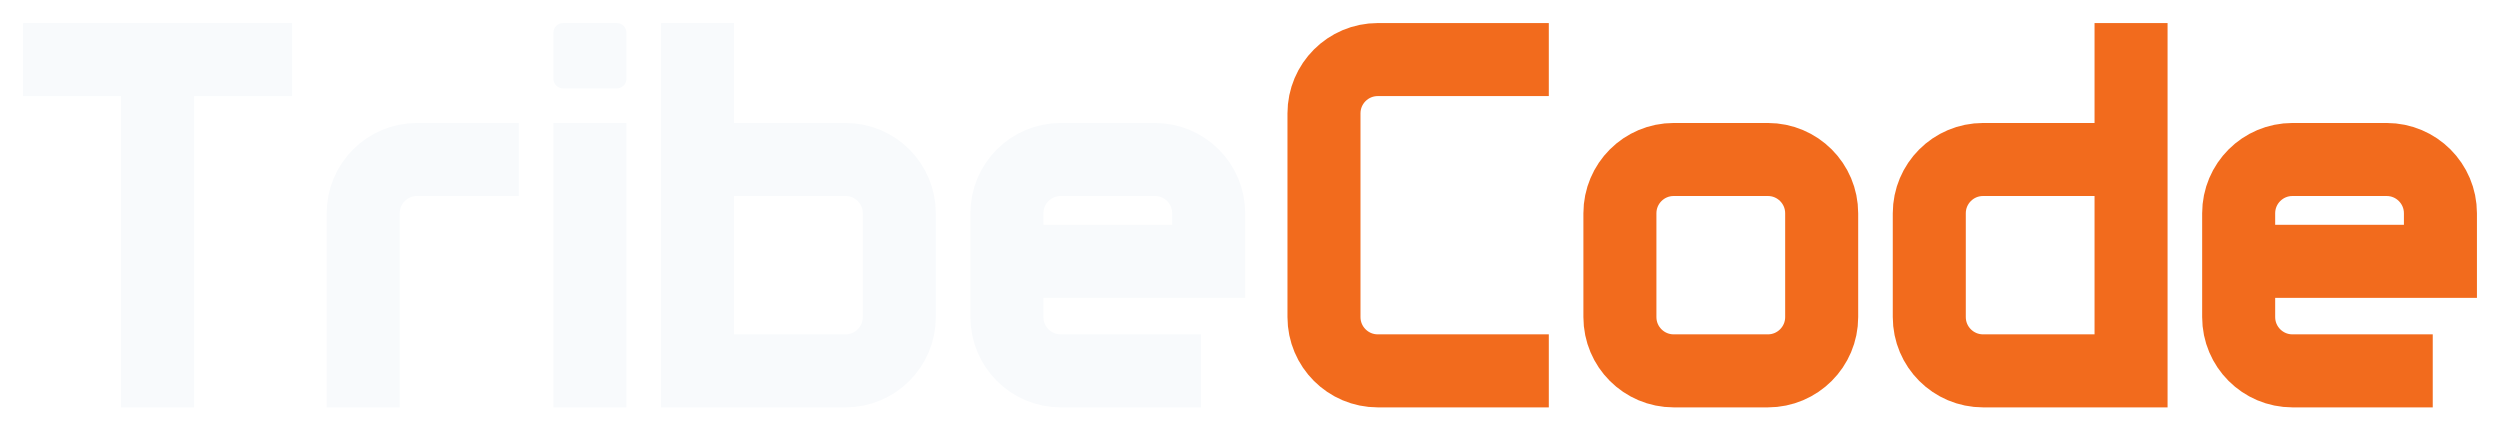
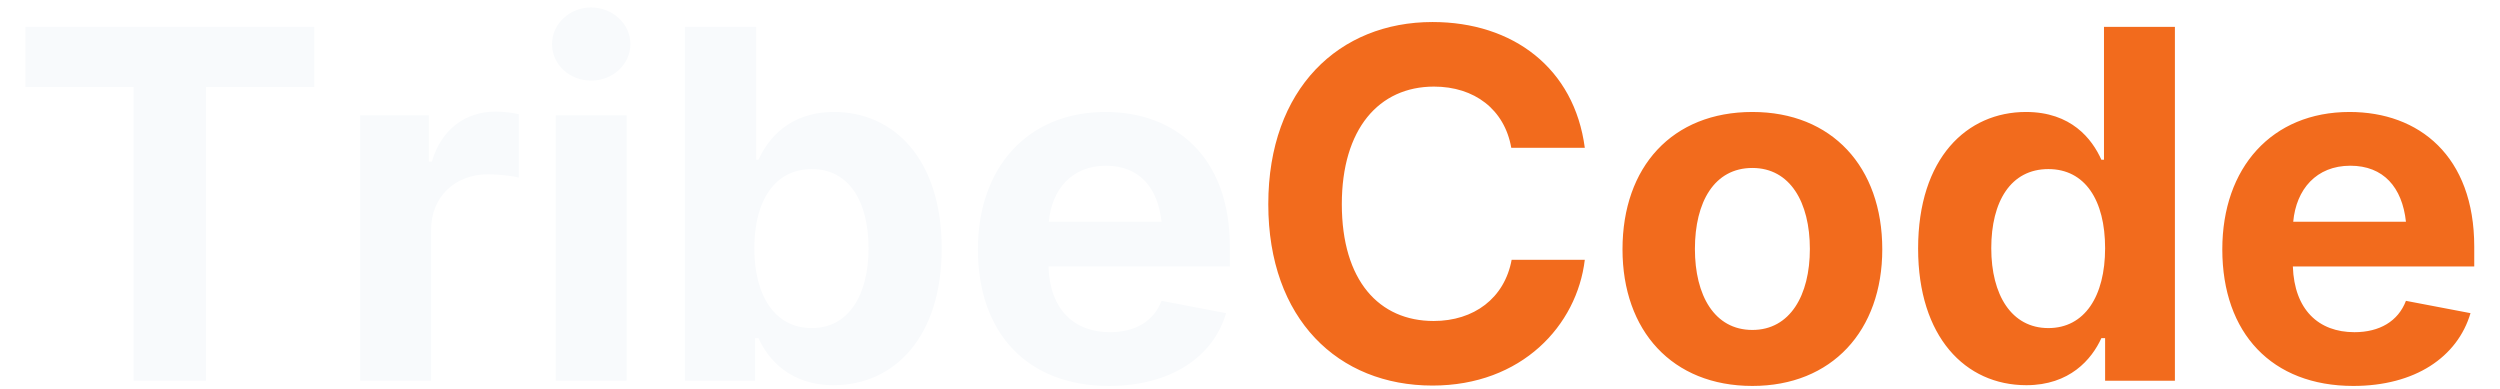
- <svg xmlns="http://www.w3.org/2000/svg" viewBox="-6 -6 650.5 112">
-   <g stroke-width="19" stroke-linejoin="miter" stroke-linecap="butt">
-     <g fill="#F8FAFC" stroke="#F8FAFC">
-       <g transform="translate(0 0)">
-         <path fill="none" d="M0 9.5 H70 M35 9.5 V100" />
-       </g>
-       <g transform="translate(79 0)">
-         <path fill="none" d="M9.5 100 V49.5 A14 14 0 0 1 23.5 35.5 H50" />
-       </g>
-       <g transform="translate(138 0)">
-         <path fill="none" d="M9.5 26 V100" />
-         <rect x="0" y="0" width="19" height="17" rx="2.5" stroke="none" />
-       </g>
-       <g transform="translate(166 0)">
-         <path fill="none" d="M9.5 0 V90.5 H48 A14 14 0 0 0 62 76.5 V49.5 A14 14 0 0 0 48 35.5 H9.5" />
-       </g>
-       <g transform="translate(246.5 0)">
-         <path fill="none" d="M60 90.5 H23.5 A14 14 0 0 1 9.5 76.5 V49.5 A14 14 0 0 1 23.5 35.5 H48 A14 14 0 0 1 62 49.5 V62 H9.5" />
-       </g>
-     </g>
-     <g fill="#F26B1D" stroke="#F26B1D">
-       <g transform="translate(329 0)">
-         <path fill="none" d="M68 9.5 H23.5 A14 14 0 0 0 9.5 23.5 V76.5 A14 14 0 0 0 23.5 90.5 H68" />
-       </g>
-       <g transform="translate(406 0)">
-         <path fill="none" d="M23.5 35.5 H48 A14 14 0 0 1 62 49.5 V76.5 A14 14 0 0 1 48 90.5 H23.5 A14 14 0 0 1 9.5 76.5 V49.5 A14 14 0 0 1 23.5 35.5 Z" />
-       </g>
-       <g transform="translate(486.5 0)">
-         <path fill="none" d="M62 0 V90.5 H23.5 A14 14 0 0 1 9.5 76.5 V49.5 A14 14 0 0 1 23.5 35.5 H62" />
-       </g>
-       <g transform="translate(567 0)">
-         <path fill="none" d="M60 90.5 H23.5 A14 14 0 0 1 9.5 76.5 V49.5 A14 14 0 0 1 23.5 35.5 H48 A14 14 0 0 1 62 49.5 V62 H9.5" />
-       </g>
-     </g>
-   </g>
+ <svg xmlns="http://www.w3.org/2000/svg" viewBox="-2 -2 669.8 104">
+   <path fill="#F8FAFC" d="M4.8 21.3H33.8V100H53.2V21.3H82.2V5.2H4.8ZM94.5 100H113.5V59.5C113.5 50.7 120 44.7 128.7 44.7C131.5 44.7 135.3 45.1 137 45.6V28.6C135.3 28.2 132.8 27.9 130.8 27.9C122.8 27.9 116.3 32.5 113.7 41.3H112.9V28.9H94.5ZM146.9 100H165.9V28.9H146.9ZM156.4 19.6C162.1 19.6 166.9 15.3 166.9 9.8C166.9 4.4 162.1 0 156.4 0C150.6 0 145.9 4.4 145.9 9.8C145.9 15.3 150.6 19.6 156.4 19.6ZM221.3 101.2C237.7 101.2 250.3 88.2 250.3 64.6C250.3 40.3 237.2 28 221.5 28C209.4 28 203.8 35.2 201.2 40.8H200.6V5.2H181.5V100H200.3V88.6H201.2C203.8 94.3 209.7 101.2 221.3 101.2ZM215.5 85.9C205.7 85.9 200.1 77.4 200.1 64.5C200.1 51.6 205.7 43.3 215.5 43.3C225.5 43.3 230.7 52 230.7 64.5C230.7 77 225.4 85.9 215.5 85.9ZM295.1 101.4C311.6 101.4 323 93.7 326.5 81.9L309.2 78.6C307.1 84.1 302.1 87 295.4 87C285.8 87 279.3 81 278.9 69.4H327.5V64.1C327.5 39.8 312.7 28 294.2 28C273.3 28 260 42.9 260 64.8C260 87.3 273.3 101.4 295.1 101.4ZM279 57.4C279.8 48.7 285.2 42.4 294.3 42.4C303.2 42.4 308.2 48.2 309.2 57.4Z" />
+   <path fill="#F26B1D" d="M381.8 101.3C405.7 101.3 420.5 85.2 422.6 67.6H403C401.1 77.9 392.9 84 382.1 84C367.5 84 357.5 73.2 357.5 52.7C357.5 32.6 367.4 21.2 382.2 21.2C393 21.2 401.1 27.3 402.9 37.6H422.6C419.8 16.3 403.4 3.9 381.8 3.9C356.8 3.9 337.8 21.7 337.8 52.7C337.8 83.5 356.5 101.3 381.8 101.3ZM467.5 101.4C488.8 101.4 502.3 86.6 502.3 64.8C502.3 42.7 488.8 28 467.5 28C446 28 432.7 42.7 432.7 64.8C432.7 86.6 446 101.4 467.5 101.4ZM467.5 86.4C457.3 86.4 452.1 77.1 452.1 64.7C452.1 52.1 457.3 43 467.5 43C477.6 43 482.9 52.2 482.9 64.7C482.9 77.1 477.6 86.4 467.5 86.4ZM540.9 101.2C552.5 101.2 558.4 94.3 561 88.6H562V100H580.7V5.2H561.7V40.8H561C558.5 35.2 552.9 28 540.8 28C525 28 511.9 40.3 511.9 64.6C511.9 88.2 524.5 101.2 540.9 101.2ZM546.8 85.9C536.9 85.9 531.5 77 531.5 64.5C531.5 52 536.7 43.3 546.8 43.3C556.6 43.3 562 51.6 562 64.5C562 77.4 556.5 85.9 546.8 85.9ZM628.5 101.4C645 101.4 656.4 93.7 659.9 81.9L642.6 78.6C640.5 84.1 635.5 87 628.8 87C619.2 87 612.7 81 612.3 69.4H660.9V64.1C660.9 39.8 646.1 28 627.5 28C606.7 28 593.4 42.9 593.4 64.8C593.4 87.3 606.7 101.4 628.5 101.4ZM612.4 57.4C613.2 48.7 618.6 42.4 627.7 42.4C636.6 42.4 641.6 48.2 642.6 57.4Z" />
</svg>
